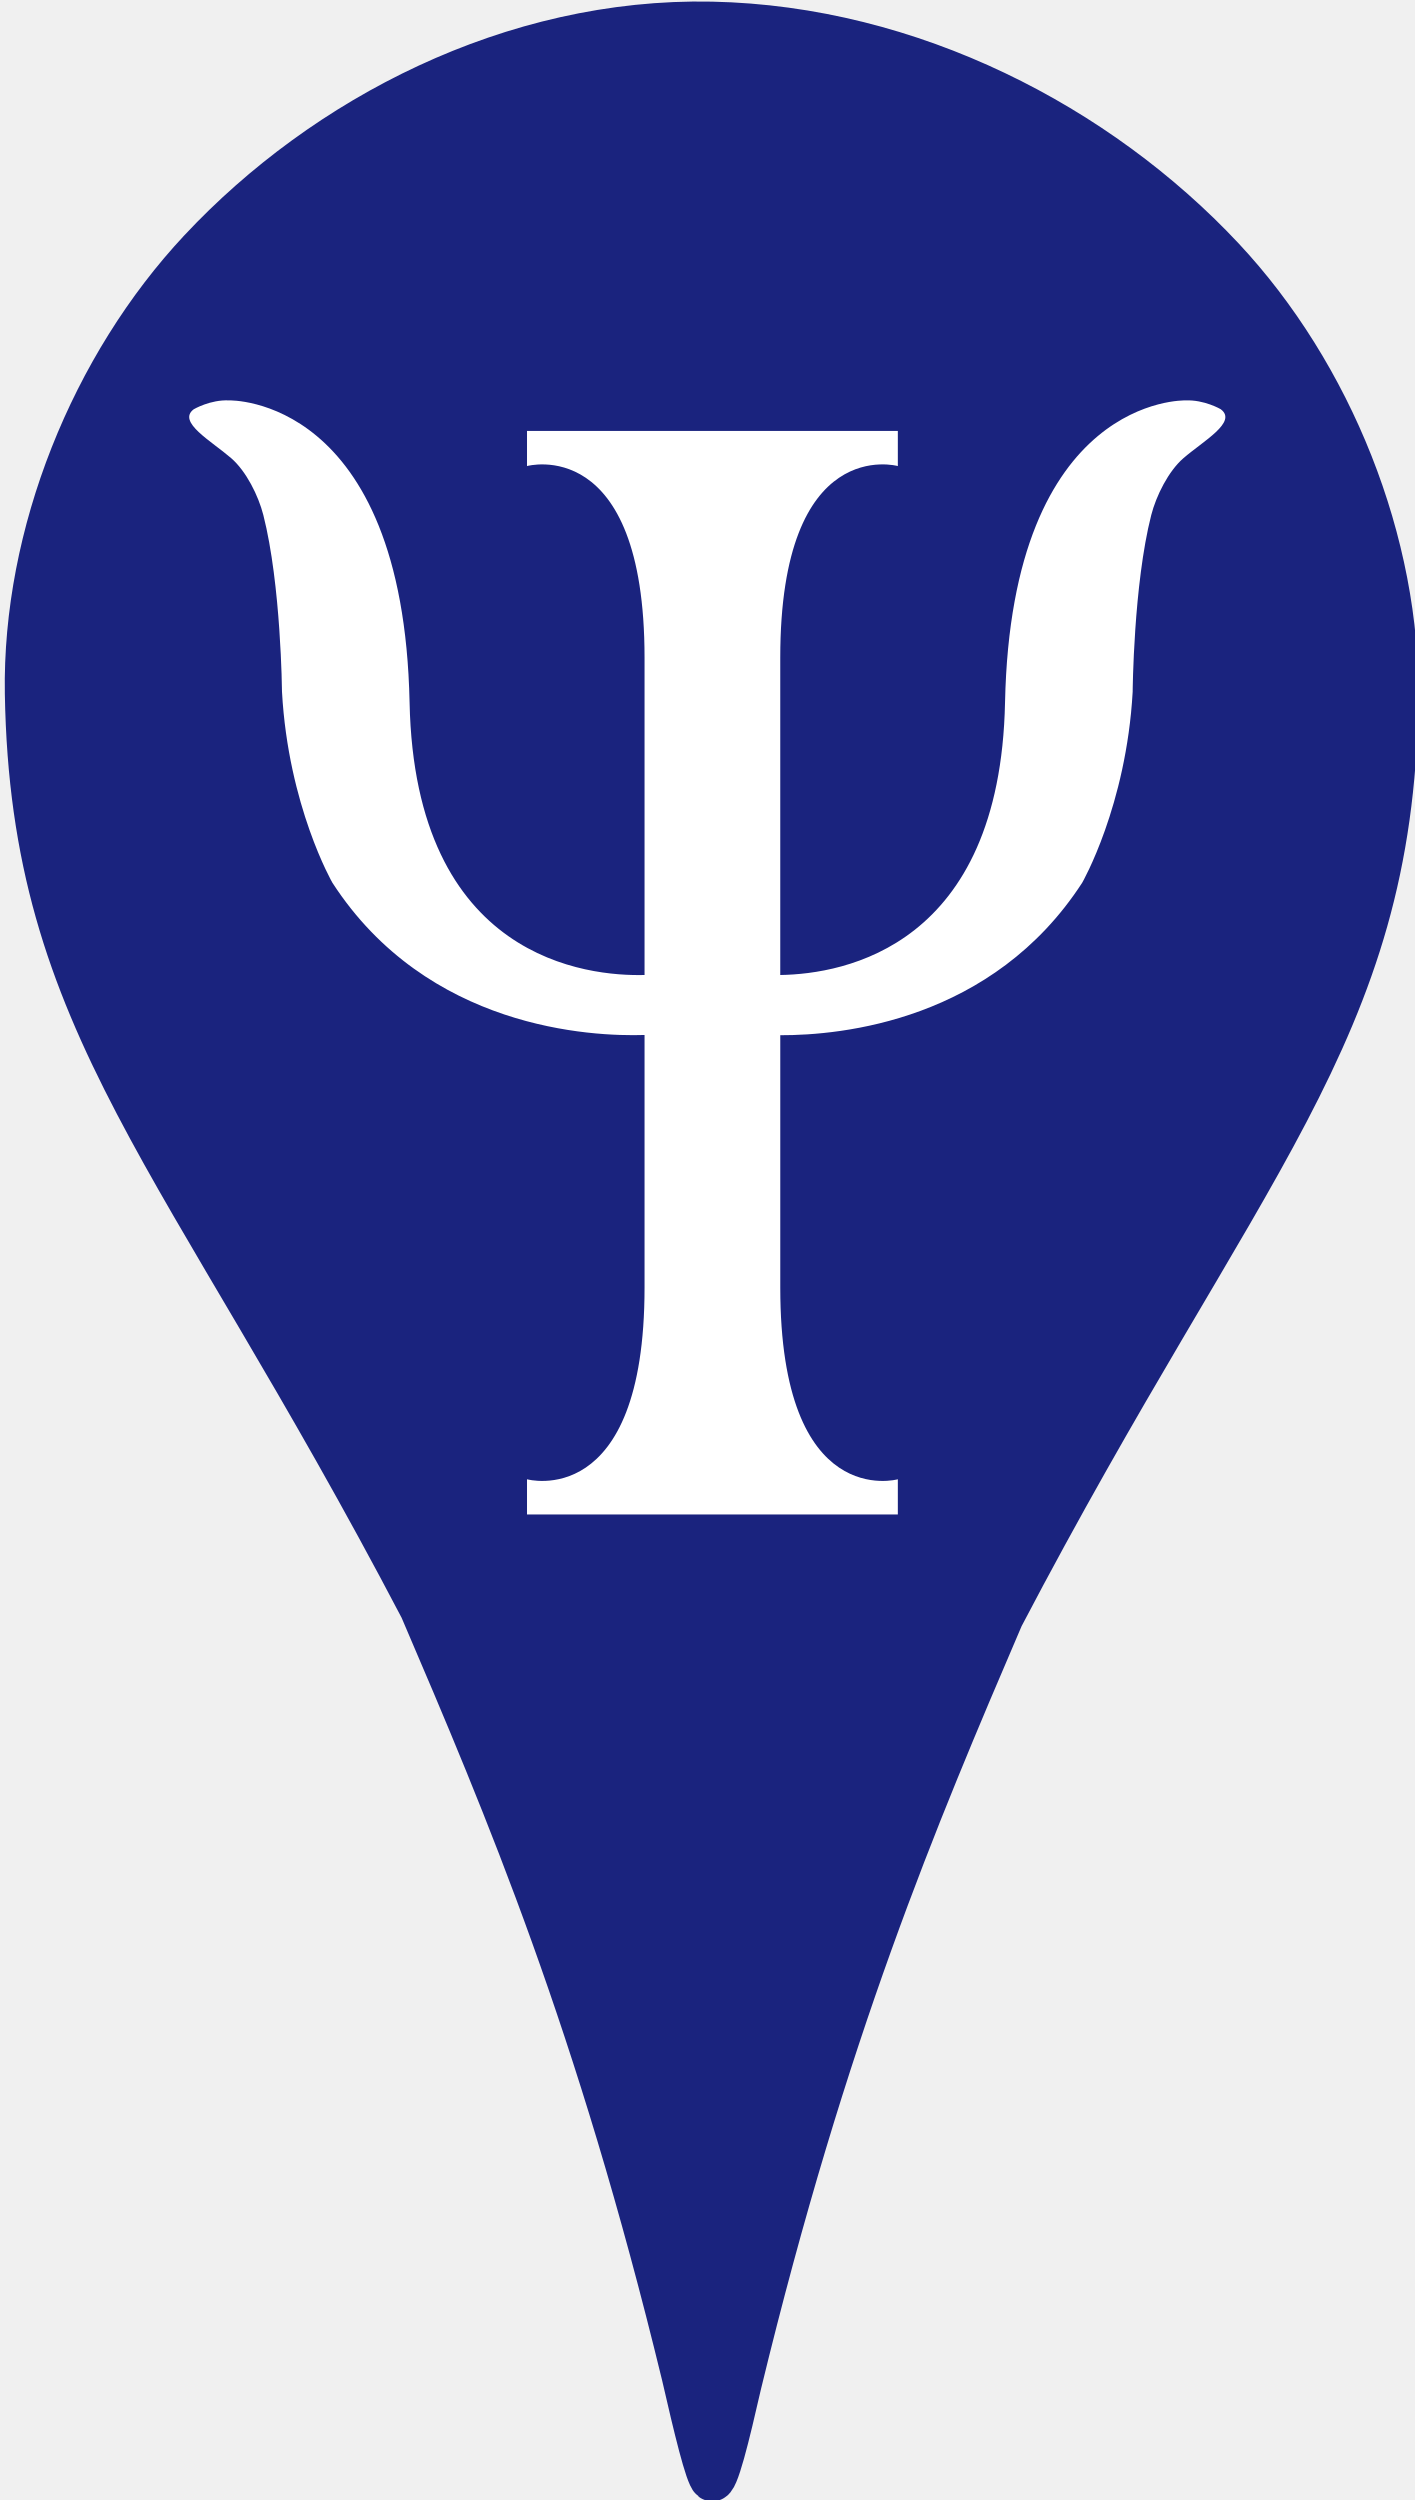
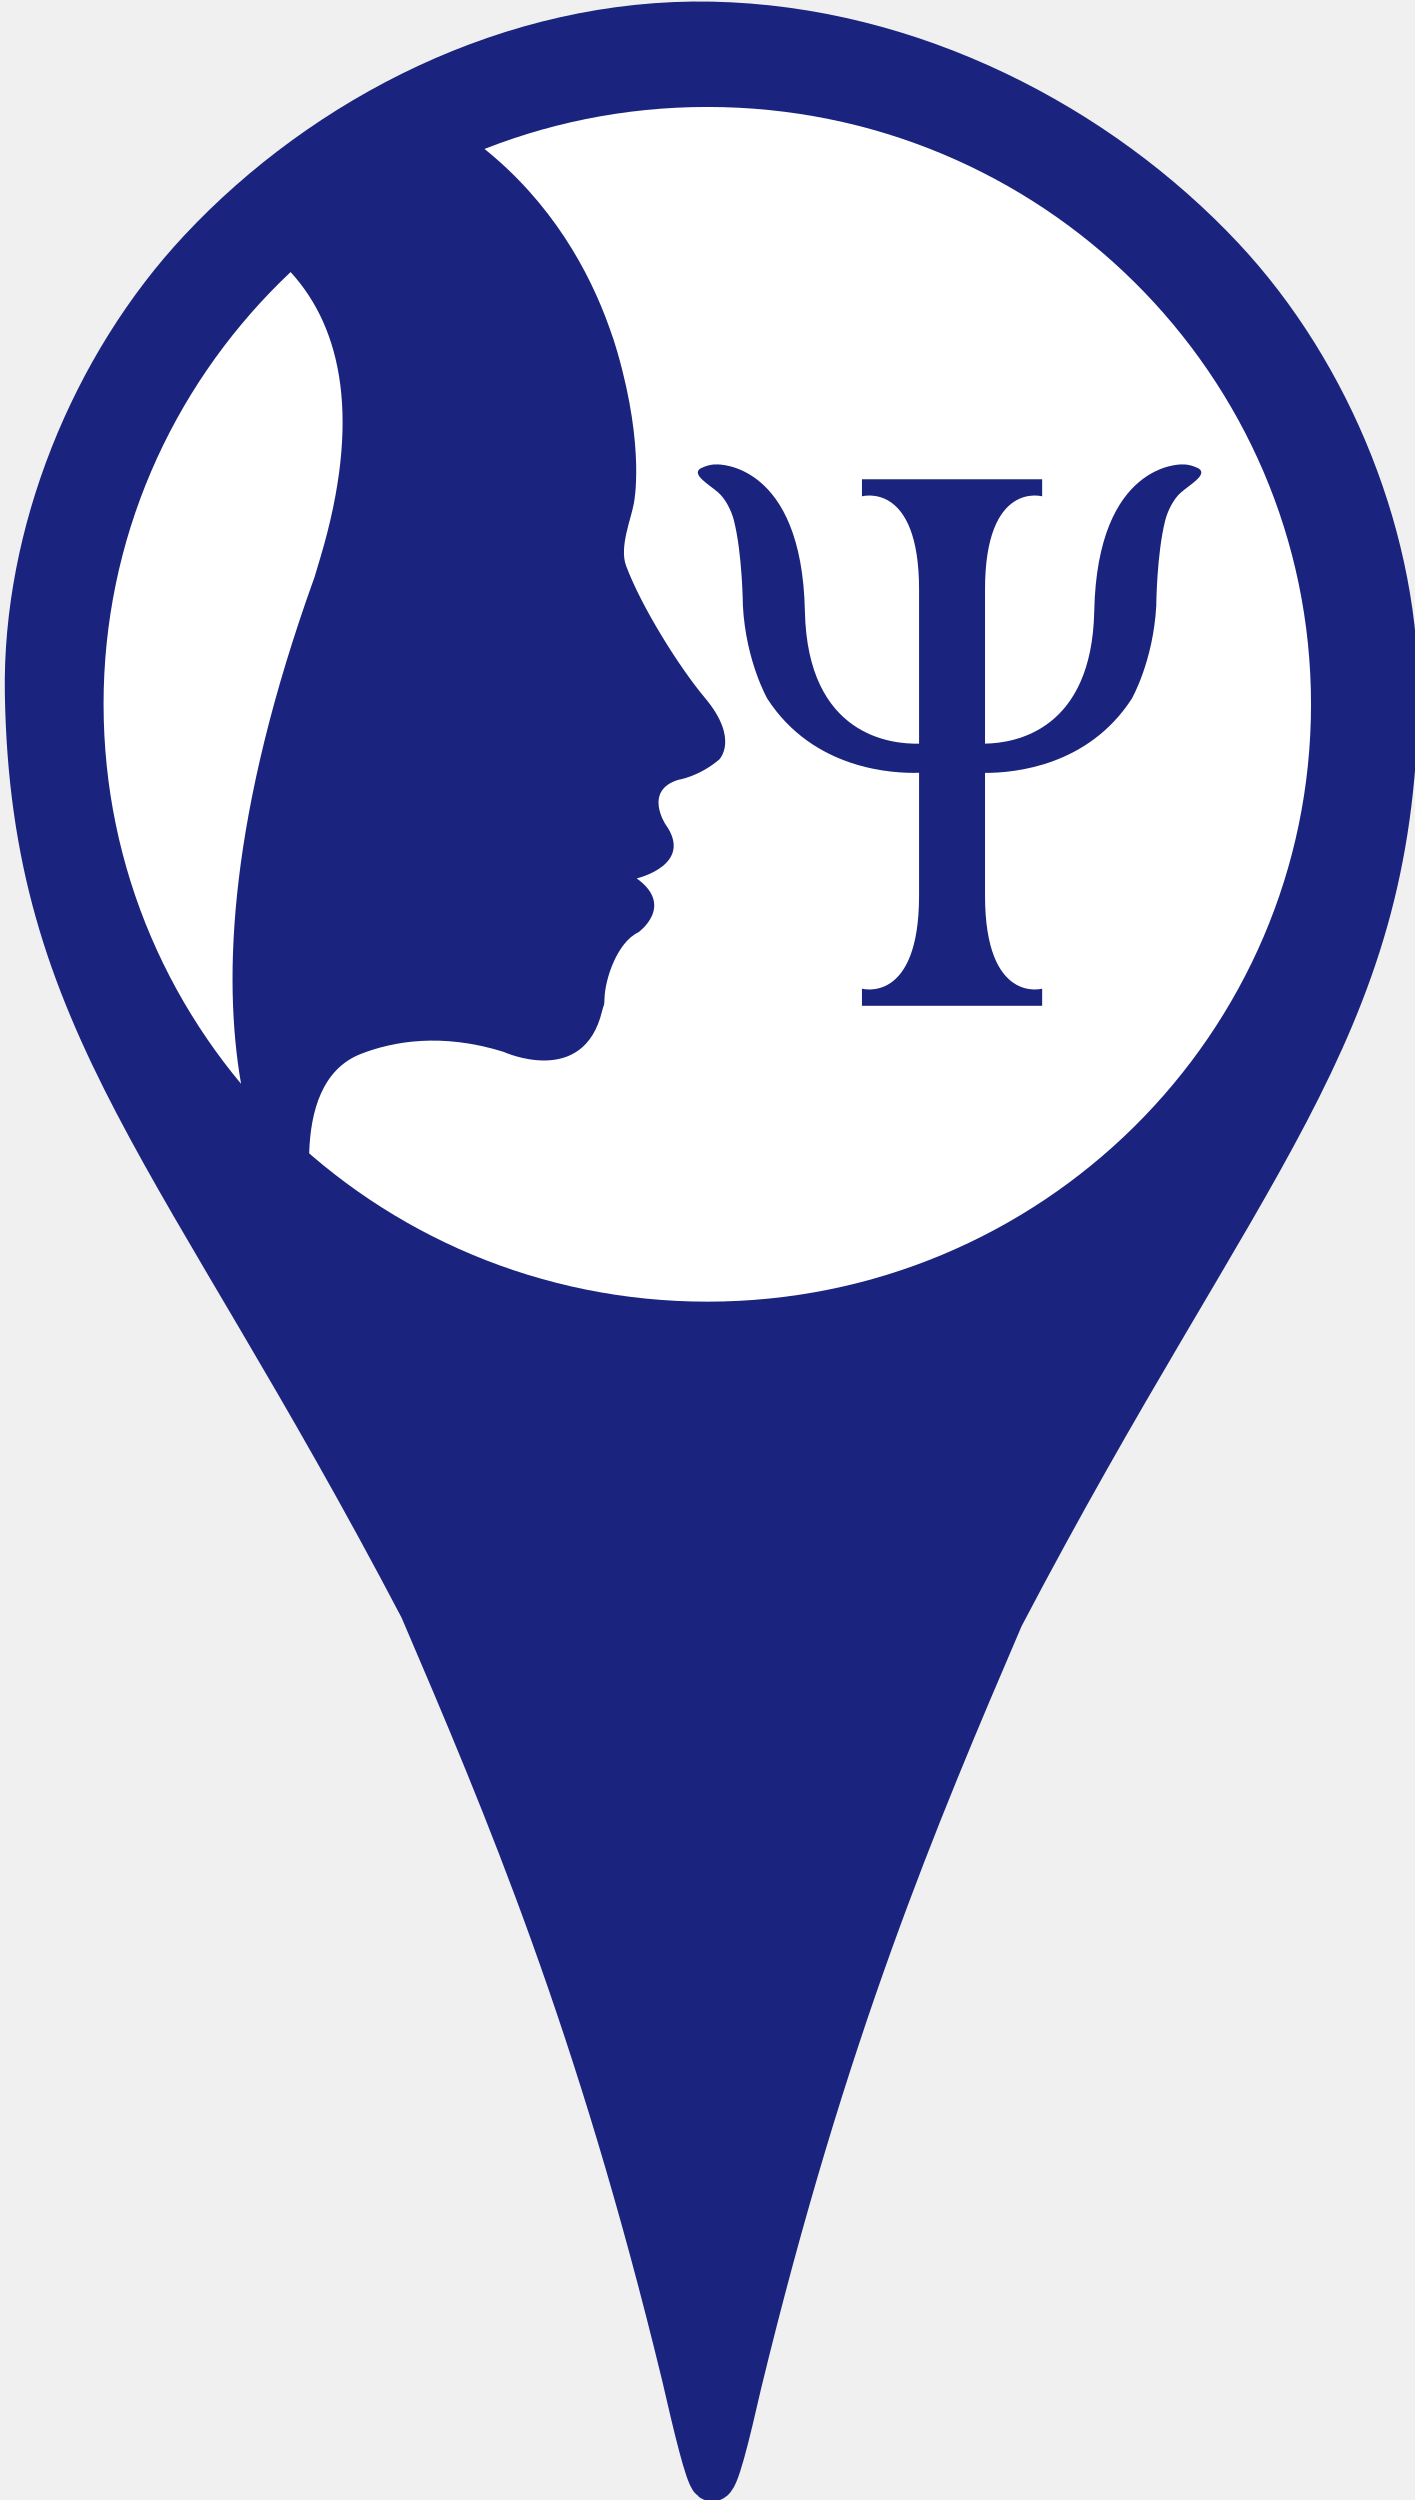
<svg xmlns="http://www.w3.org/2000/svg" viewBox="0 0 100 176.733">
-   <path stroke-width="3" stroke="#1a237e" fill="#1a237e" d="M14.155 17.632c-7.686 8.202-12.5 20.151-12.313 31.39.39 23.486 10.977 32.377 27.906 64.7 6.098 14.224 12.463 29.274 18.517 54.201.841 3.677 1.662 7.092 2.041 7.388.379.296 1.2-3.131 2.041-6.808 6.053-24.927 12.418-39.966 18.517-54.19C87.793 81.989 98.38 73.098 98.77 49.612c.187-11.239-4.639-23.199-12.324-31.402C77.667 8.84 64.424 1.906 50.307 1.616 36.189 1.326 22.935 8.26 14.156 17.63z" />
-   <path d="M86.305 28.933s-1.172-.69-2.512-.626c0 0-12.293-.36-12.744 21.359-.357 17.226-11.35 19.19-15.89 19.26V46.5c0-15.863 8.312-13.553 8.312-13.553v-2.485H37.256v2.485s8.309-2.306 8.309 13.553v22.426c-3.948.101-16.234-1.037-16.61-19.26-.452-21.723-12.748-21.36-12.748-21.36-1.34-.067-2.512.627-2.512.627-1.193.896 1.239 2.236 2.647 3.455 1.064.92 1.926 2.658 2.273 4.018 1.256 4.927 1.32 12.495 1.32 12.495.445 8.083 3.563 13.502 3.563 13.502 6.71 10.353 18.318 10.885 22.067 10.763v17.857c0 15.862-8.309 13.552-8.309 13.552v2.489h26.215v-2.489s-8.311 2.31-8.311-13.552v-17.84c4.35.011 15.02-1.024 21.342-10.777 0 0 3.118-5.422 3.57-13.498 0 0 .057-7.571 1.313-12.498.35-1.361 1.212-3.099 2.273-4.018 1.408-1.22 3.84-2.56 2.647-3.456" fill="#fff" />
+   <defs>
+     <clipPath id="a">
+       <path d="M-5.002-4.717h62.159v61.608H-5.002zM21.853 9.83c-.87-2.465-2.51-5.413-5.4-7.733-3.054-2.116-9.778 3.52-8.374 5.32 2.257 2.464 3.039 6.444 1.288 12.321l-.253.847C5.418 30.839 5.136 37.853 5.936 42.469c.295 1.426 2.927 4.057 2.945 3 .055-1.82.568-3.623 2.22-4.275 1.392-.546 3.495-.928 6.17-.096 0 0 3.464 1.589 4.264-1.767.07-.304.095-.17.102-.52.018-.845.546-2.446 1.468-2.878 0 0 1.582-1.132-.077-2.326 0 0 2.504-.578 1.245-2.333 0 0-.965-1.46.553-1.925 0 0 .884-.132 1.76-.87 0 0 .903-.87-.615-2.676-1.1-1.308-2.746-3.938-3.4-5.698-.305-.814.222-2.034.336-2.707 0 0 .496-2.327-.711-6.52-.095-.338-.21-.687-.343-1.048m25.47 6.081s-.348-.205-.746-.186c0 0-3.65-.107-3.784 6.342-.106 5.115-3.37 5.698-4.718 5.719v-6.659c0-4.71 2.468-4.024 2.468-4.024v-.738h-7.784v.738s2.467-.685 2.467 4.024v6.659c-1.172.03-4.82-.308-4.932-5.719-.134-6.45-3.785-6.342-3.785-6.342-.398-.02-.746.186-.746.186-.354.266.368.664.786 1.026.316.273.572.789.675 1.193.373 1.463.392 3.71.392 3.71.132 2.4 1.058 4.009 1.058 4.009 1.992 3.074 5.439 3.232 6.552 3.196v5.302c0 4.71-2.467 4.024-2.467 4.024v.739h7.784v-.739s-2.468.686-2.468-4.024V29.05c1.292.004 4.46-.304 6.337-3.2 0 0 .926-1.61 1.06-4.008 0 0 .017-2.248.39-3.711.104-.404.36-.92.675-1.193.418-.362 1.14-.76.786-1.026" />
+     </clipPath>
+   </defs>
+   <path d="M14.155 17.632c-7.686 8.202-12.5 20.151-12.313 31.39.39 23.486 10.977 32.377 27.906 64.7 6.098 14.224 12.463 29.274 18.517 54.201.841 3.677 1.662 7.092 2.041 7.388.379.296 1.2-3.131 2.041-6.808 6.053-24.927 12.418-39.966 18.517-54.19C87.793 81.989 98.38 73.098 98.77 49.612c.187-11.239-4.639-23.199-12.324-31.402C77.667 8.84 64.424 1.906 50.307 1.616 36.189 1.326 22.935 8.26 14.156 17.63z" fill="#1a237e" stroke="#1a237e" stroke-width="3" />
+   <path transform="matrix(1.63651 0 0 1.63651 7.324 7.098)" clip-path="url(#a)" fill="#fff" d="M-.001 26.088c0 14.25 11.676 25.803 26.08 25.803 14.402 0 26.078-11.553 26.078-25.803C52.157 11.836 40.481.283 26.078.283S-.002 11.836-.002 26.088" />
</svg>
